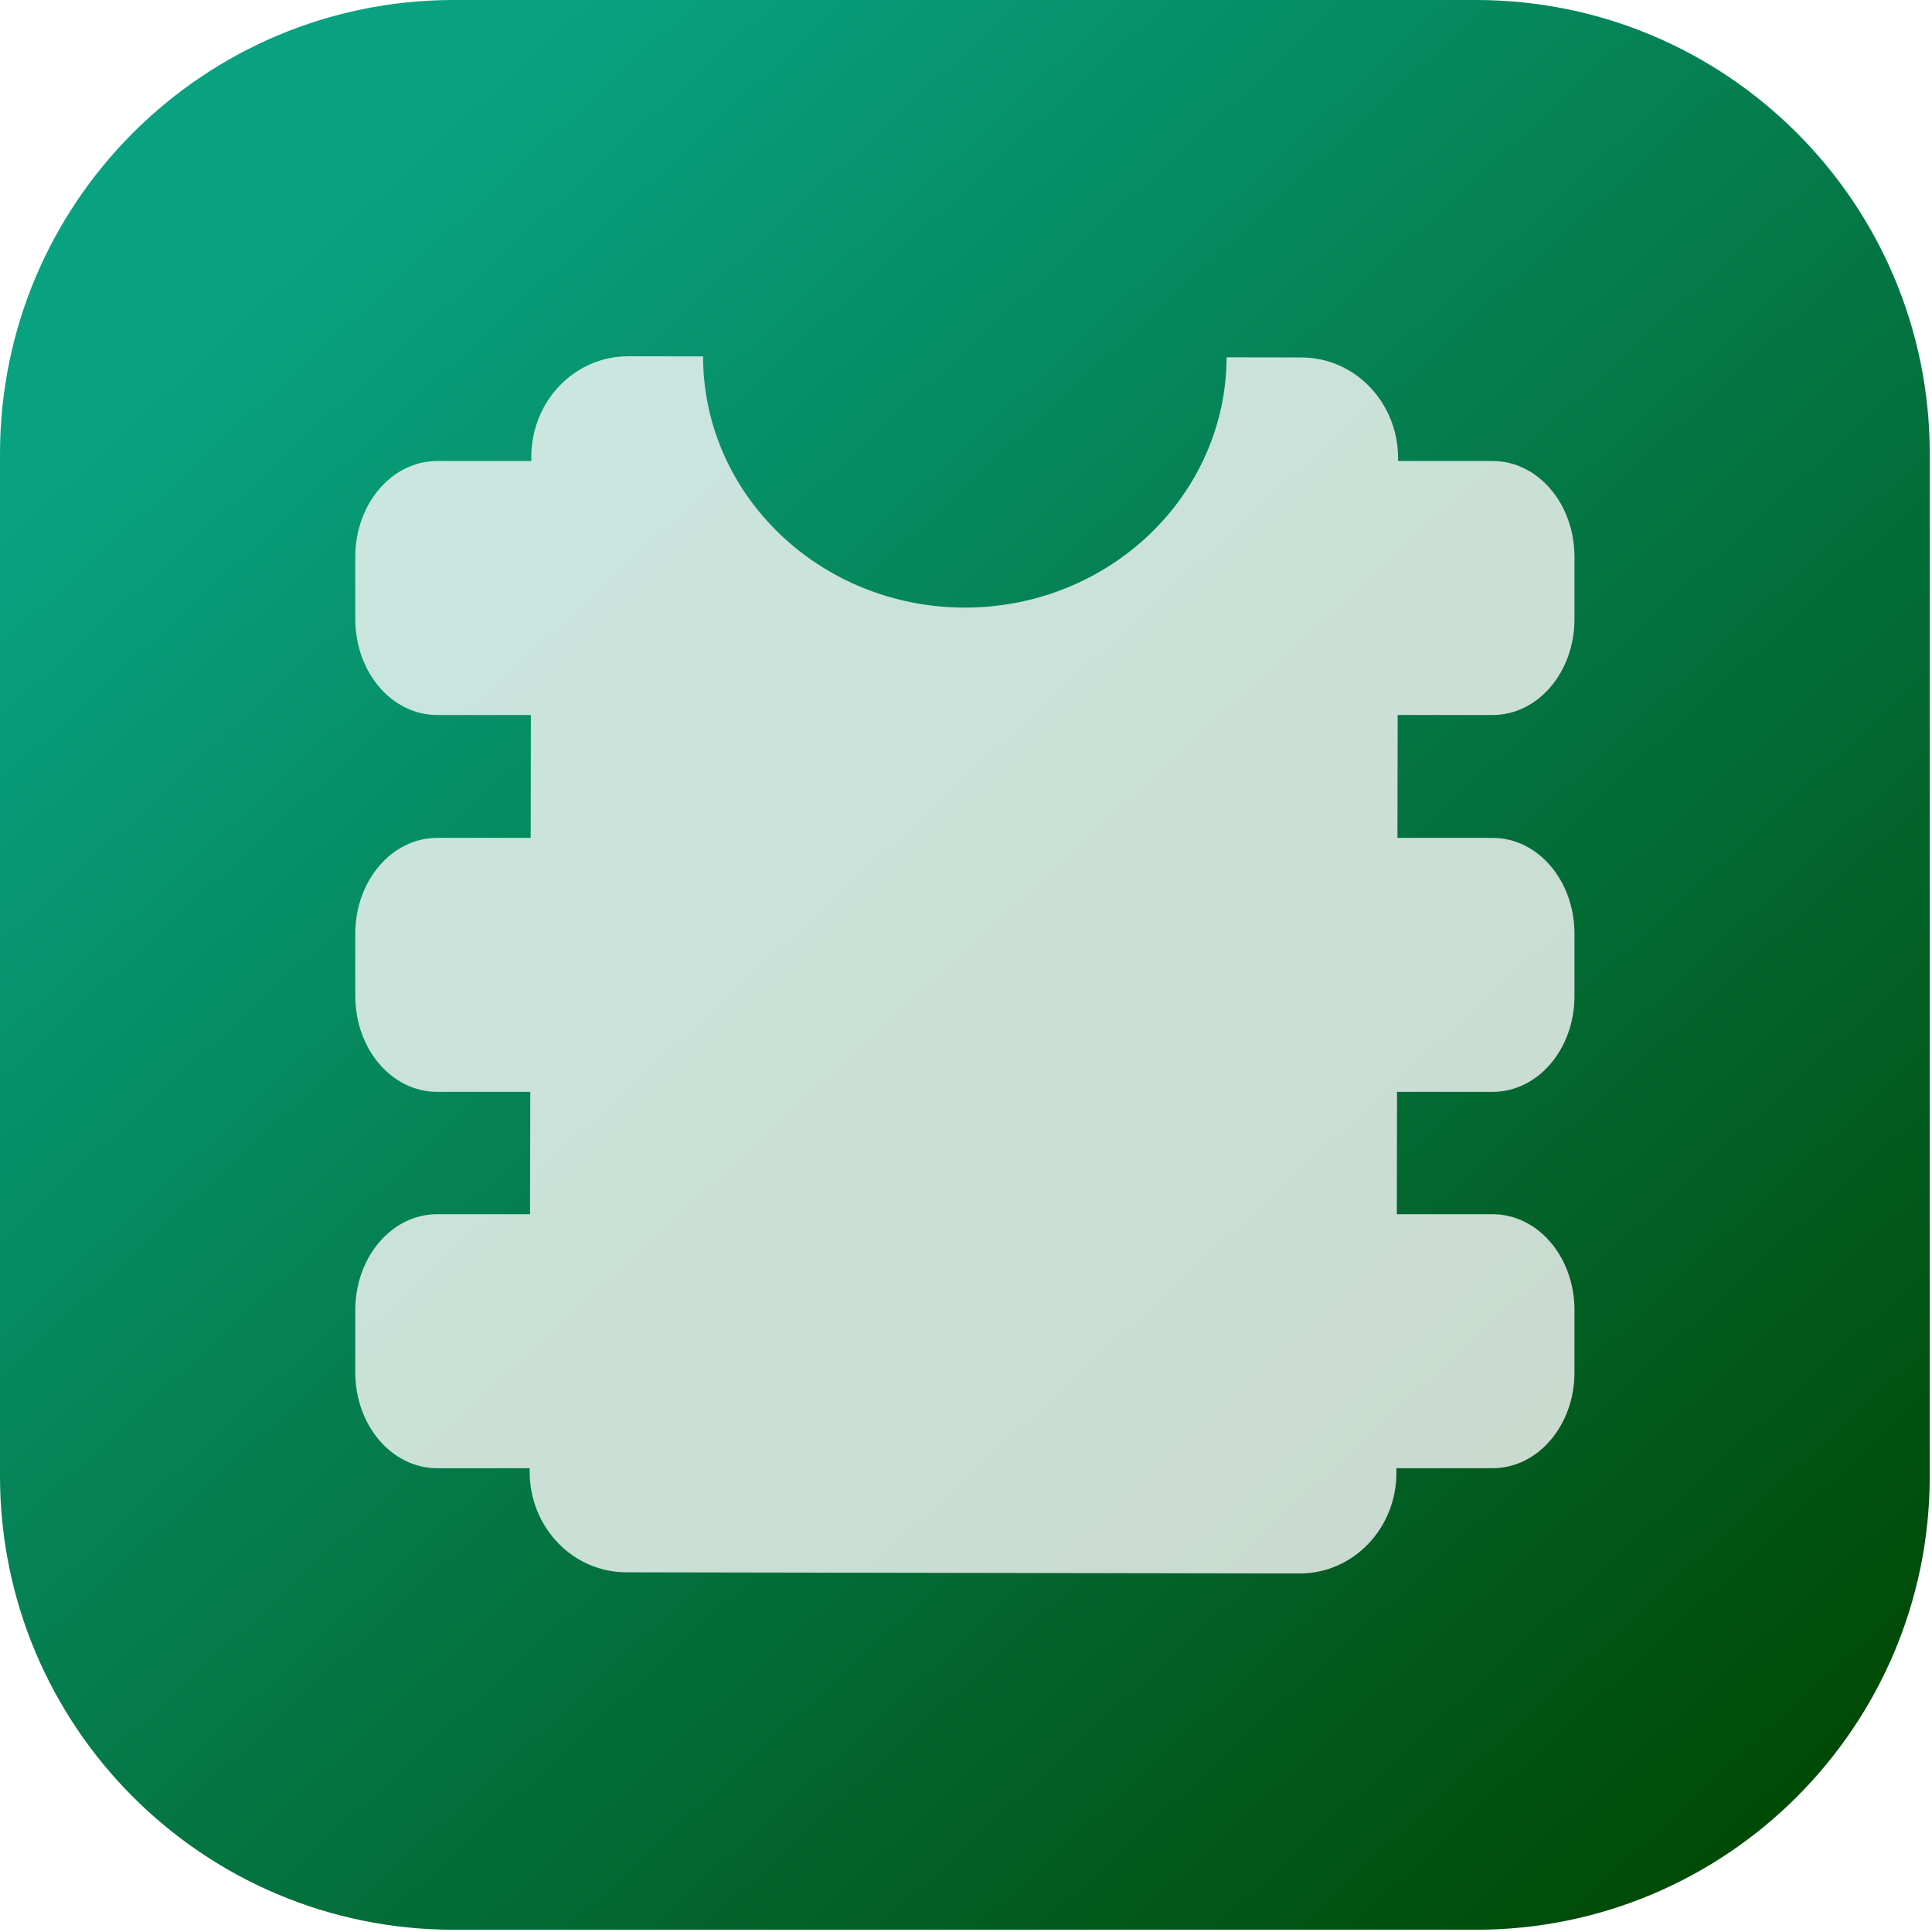
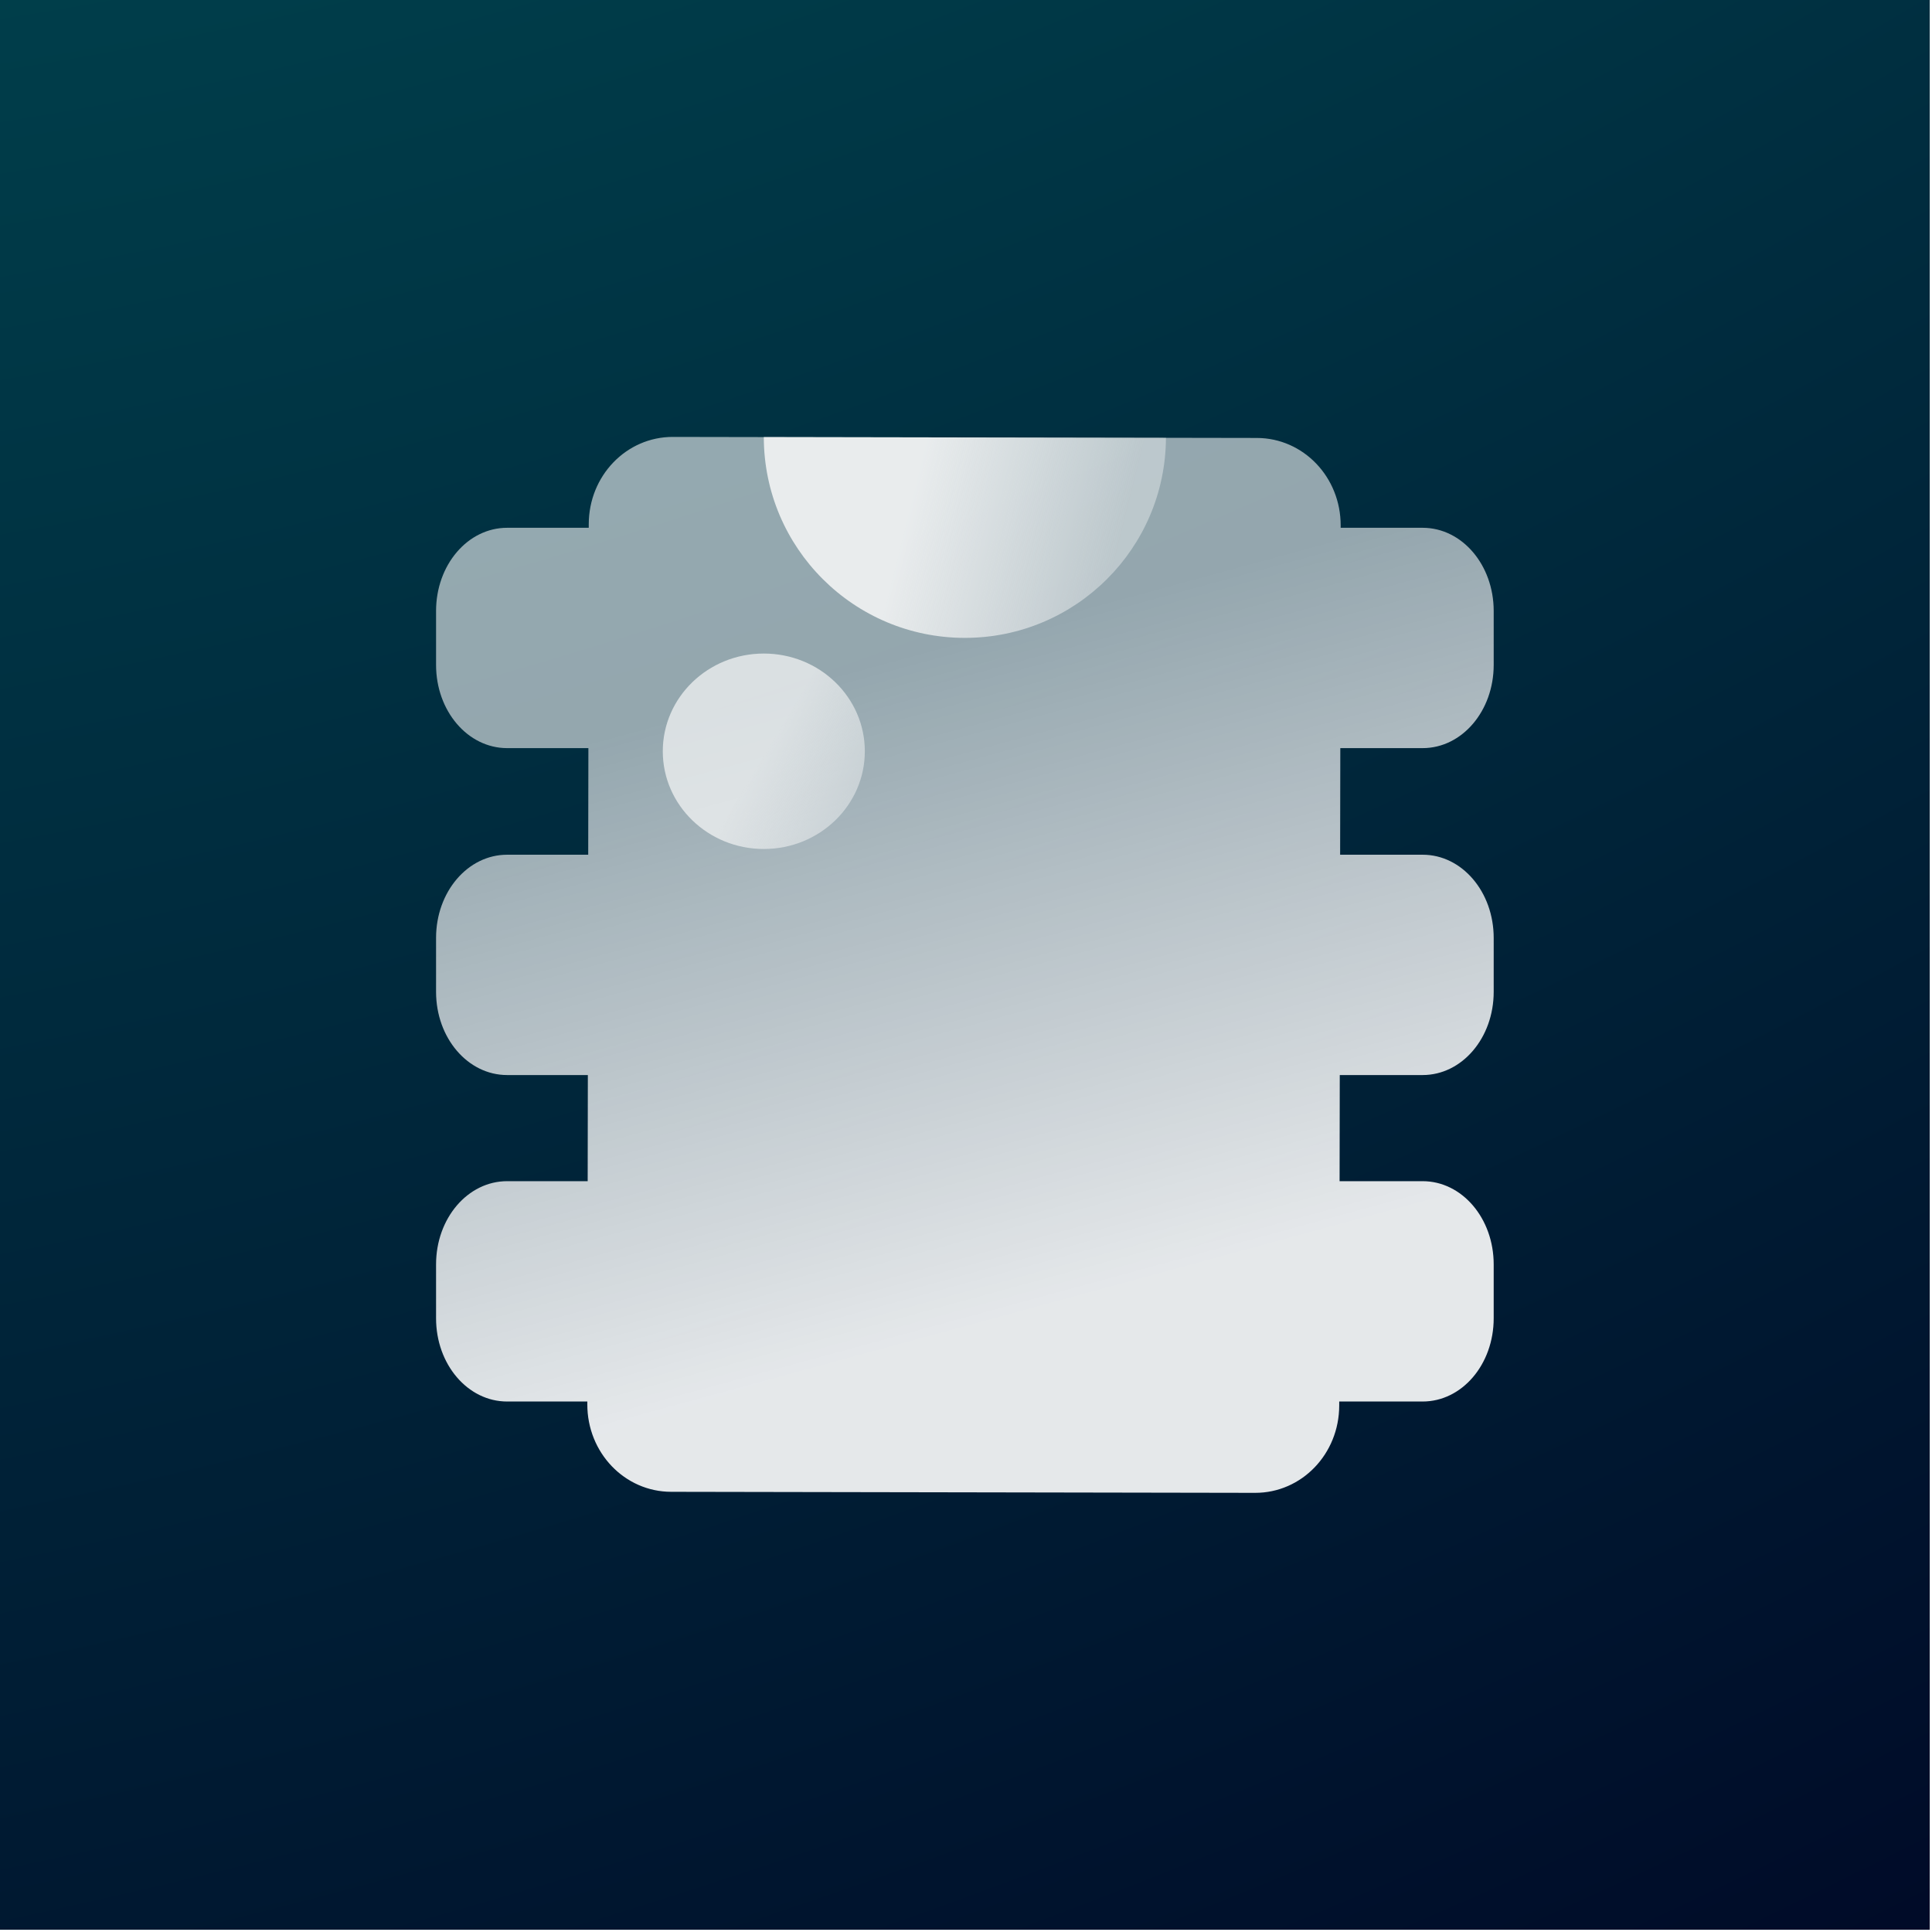
<svg xmlns="http://www.w3.org/2000/svg" xmlns:xlink="http://www.w3.org/1999/xlink" width="512" height="512" viewBox="0 0 512 512" version="1.1" id="svg1">
  <defs id="defs1">
+     <linearGradient id="linearGradient10">
+       <stop style="stop-color:#f9f9f9;stop-opacity:1;" offset="0.285" id="stop9" />
+       <stop style="stop-color:#f9f9f9;stop-opacity:0.509;" offset="0.743" id="stop10" />
+     </linearGradient>
+     <linearGradient id="linearGradient7">
+       <stop style="stop-color:#f9f9f9;stop-opacity:1;" offset="0.325" id="stop7" />
+       <stop style="stop-color:#f9f9f9;stop-opacity:0.473;" offset="0.836" id="stop8" />
+     </linearGradient>
+     <linearGradient id="linearGradient6">
+       <stop style="stop-color:#ffffff;stop-opacity:0.582;" offset="0" id="stop5" />
+       <stop style="stop-color:#ffffff;stop-opacity:0.897;" offset="0.664" id="stop6" />
+     </linearGradient>
    <linearGradient id="swatch61">
      <stop style="stop-color:#f9f9f9;stop-opacity:1;" offset="0" id="stop61" />
    </linearGradient>
    <linearGradient id="linearGradient47">
-       <stop style="stop-color:#004500;stop-opacity:1;" offset="0" id="stop47" />
-       <stop style="stop-color:#08a281;stop-opacity:1;" offset="0.918" id="stop48" />
+       <stop style="stop-color:#008379;stop-opacity:1;" offset="0" id="stop47" />
+       <stop style="stop-color:#000b28;stop-opacity:1;" offset="1" id="stop48" />
    </linearGradient>
-     <linearGradient xlink:href="#linearGradient47" id="linearGradient48" x1="482.862" y1="511.405" x2="39.647" y2="30.871" gradientUnits="userSpaceOnUse" />
+     <linearGradient xlink:href="#linearGradient6" id="linearGradient5" x1="383.023" y1="122.174" x2="463.216" y2="416.233" gradientUnits="userSpaceOnUse" gradientTransform="matrix(0.8674848,0,0,0.8674848,33.88472,33.88451)" />
+     <linearGradient xlink:href="#linearGradient10" id="linearGradient8" x1="163.415" y1="184.22" x2="244.889" y2="233.493" gradientUnits="userSpaceOnUse" gradientTransform="matrix(0.8674848,0,0,0.8674848,33.88469,39.28616)" />
+     <linearGradient xlink:href="#linearGradient7" id="linearGradient9" x1="194.277" y1="125.137" x2="317.128" y2="155.808" gradientUnits="userSpaceOnUse" gradientTransform="matrix(0.8674848,0,0,0.8674848,33.88472,33.88451)" />
+     <radialGradient xlink:href="#linearGradient47" id="radialGradient15" cx="725.189" cy="435.372" fx="725.189" fy="435.372" r="255.703" gradientUnits="userSpaceOnUse" gradientTransform="matrix(5.500945,-5.359908,3.87491,3.97687,-5513.1,1183.883)" />
  </defs>
  <g id="layer1" />
  <g id="layer2">
-     <rect style="fill:url(#linearGradient48);fill-opacity:1" id="rect1" width="511.405" height="511.405" x="0" y="0" ry="120.259" />
+     <rect style="fill:url(#radialGradient15);fill-opacity:1" id="rect1" width="511.405" height="511.405" x="0" y="0" ry="255.703" rx="0" />
  </g>
  <g id="layer3">
-     <path id="rect2" style="fill:#f9f9f9;fill-opacity:0.808;stroke-width:1.411" d="m 166.497,94.415 c -14.212,-0.025 -25.673,11.862 -25.697,26.655 l -0.002,1.104 h -24.935 c -12.027,0 -21.708,11.338 -21.708,25.419 l 7e-6,16.474 c -2e-6,14.081 9.681,25.417 21.708,25.417 h 24.825 l -0.054,32.565 h -24.771 c -12.027,0 -21.708,11.336 -21.708,25.417 l -4e-6,16.474 c -2e-6,14.081 9.681,25.417 21.708,25.417 l 24.661,10e-6 -0.052,32.422 -24.61,-10e-6 c -12.027,0 -21.708,11.338 -21.708,25.419 l -4e-6,16.474 c -2e-6,14.081 9.681,25.417 21.708,25.417 l 24.5,-10e-6 -0.002,0.838 c -0.024,14.793 11.396,26.722 25.608,26.748 l 178.4,0.315 c 14.212,0.025 25.671,-11.862 25.695,-26.655 l 0.002,-1.246 h 25.479 c 12.027,-10e-6 21.708,-11.336 21.708,-25.417 l -1e-5,-16.474 c 0,-14.081 -9.681,-25.419 -21.708,-25.419 h -25.369 l 0.054,-32.422 h 25.315 c 12.027,0 21.708,-11.336 21.708,-25.417 l -1e-5,-16.474 c 0,-14.081 -9.681,-25.417 -21.708,-25.417 l -25.205,-1e-5 0.054,-32.565 h 25.151 c 12.027,0 21.708,-11.336 21.708,-25.417 l -10e-6,-16.474 c 10e-6,-14.081 -9.681,-25.419 -21.708,-25.419 l -25.041,-1e-5 0.002,-0.696 c 0.024,-14.793 -11.398,-26.722 -25.61,-26.748 l -19.828,-0.035 A 69.384,66.601 0 0 1 255.704,161.017 69.384,66.601 0 0 1 186.32,94.45 Z" />
+     <path id="rect2" style="fill:url(#linearGradient5);fill-opacity:1;stroke-width:1.224" d="m 178.318,115.788 c -12.328,-0.022 -22.271,10.29 -22.292,23.123 l -0.002,0.958 h -21.631 c -10.433,0 -18.832,9.835 -18.832,22.051 l 1e-5,14.291 c 0,12.215 8.398,22.049 18.832,22.049 h 21.536 l -0.047,28.25 h -21.489 c -10.433,0 -18.832,9.834 -18.832,22.049 l -10e-6,14.291 c 0,12.215 8.399,22.049 18.832,22.049 l 21.393,10e-6 -0.045,28.126 -21.348,-10e-6 c -10.433,0 -18.832,9.835 -18.832,22.051 v 14.291 c -1e-5,12.215 8.398,22.049 18.832,22.049 l 21.253,-10e-6 -0.002,0.727 c -0.021,12.832 9.886,23.181 22.214,23.203 l 154.759,0.274 c 12.328,0.022 22.269,-10.29 22.29,-23.123 l 0.002,-1.081 h 22.103 c 10.433,-10e-6 18.832,-9.834 18.832,-22.049 l -1e-5,-14.291 c 0,-12.215 -8.398,-22.051 -18.832,-22.051 h -22.007 l 0.047,-28.126 h 21.961 c 10.433,0 18.832,-9.834 18.832,-22.049 l -1e-5,-14.291 c 0,-12.215 -8.398,-22.049 -18.832,-22.049 l -21.865,-1e-5 0.047,-28.25 h 21.818 c 10.433,0 18.832,-9.834 18.832,-22.049 l -1e-5,-14.291 c 1e-5,-12.215 -8.398,-22.051 -18.832,-22.051 l -21.723,-10e-6 0.002,-0.603 c 0.021,-12.832 -9.888,-23.181 -22.216,-23.203 l -17.2,-0.03 z" />
+     <path id="path2-9" style="fill:url(#linearGradient9);fill-opacity:0.838;stroke-width:1.033" d="m 202.417,115.832 a 53.297,53.256 0 0 0 53.293,53.213 53.297,53.256 0 0 0 53.279,-53.023 z" />
+     <ellipse style="fill:url(#linearGradient8);fill-opacity:0.689;stroke-width:0.867" id="path3" cx="202.417" cy="199.094" rx="26.772" ry="25.898" />
  </g>
  <g id="layer5" style="display:inline" />
</svg>
